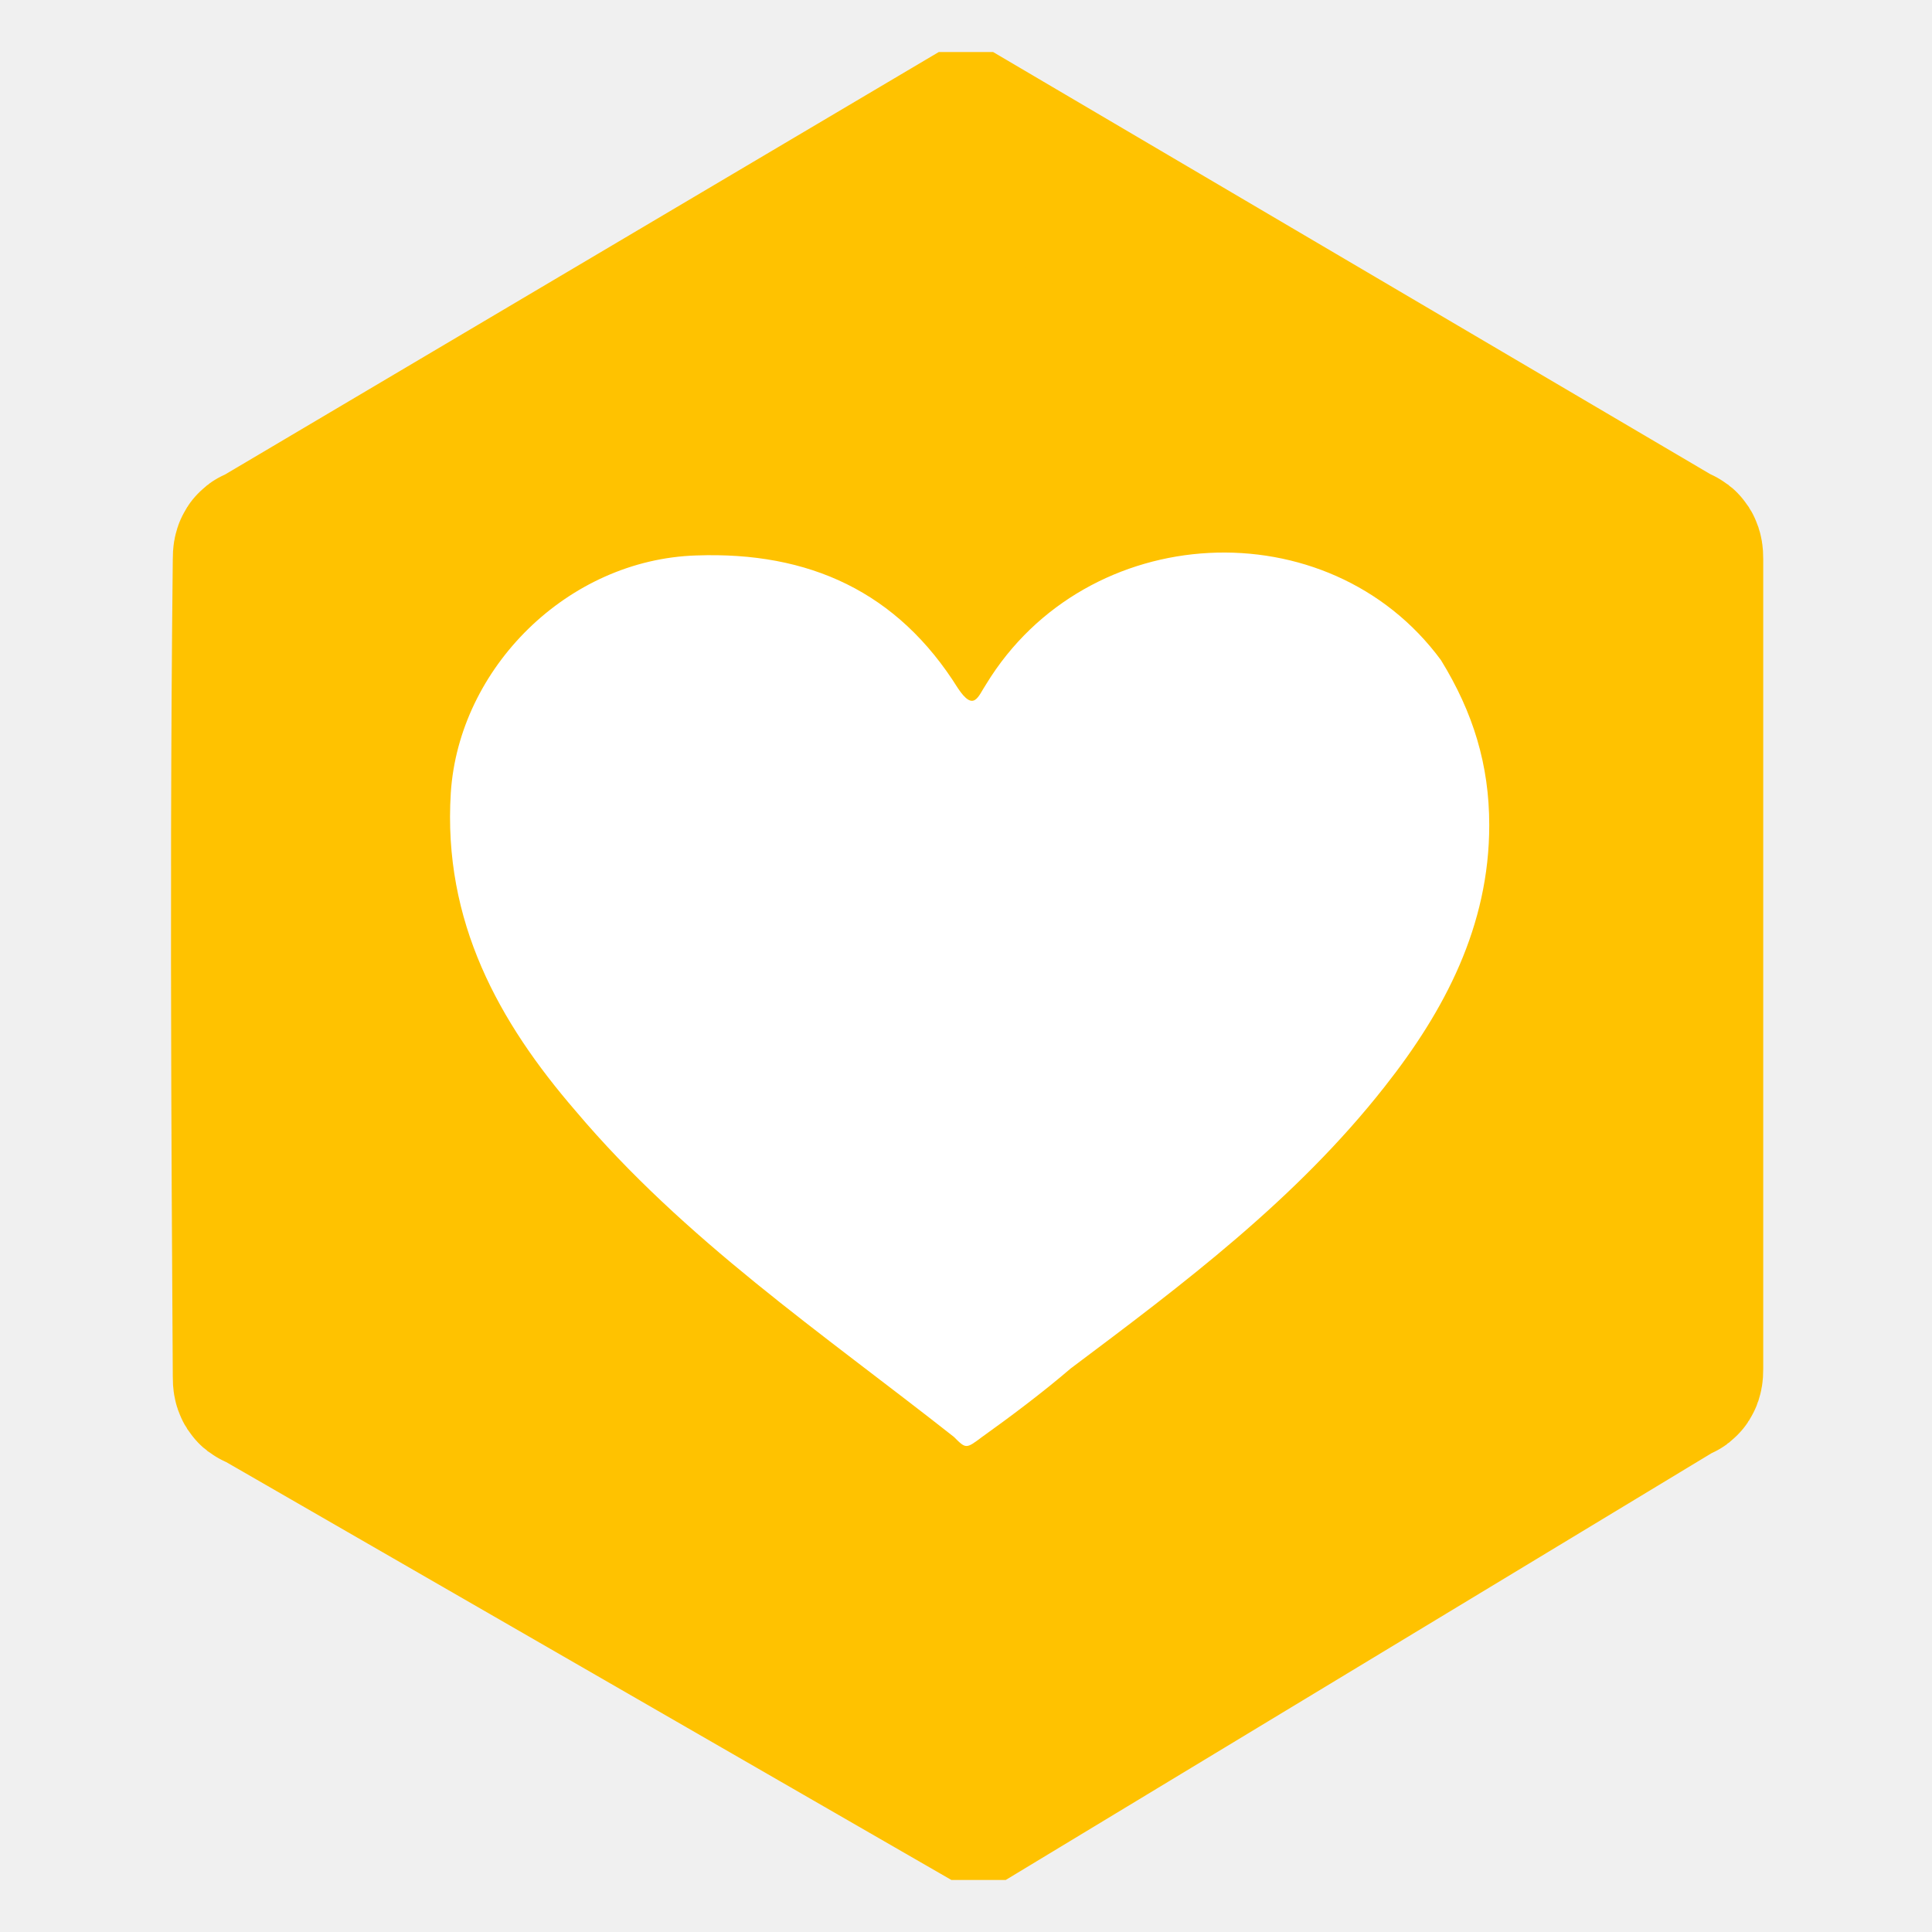
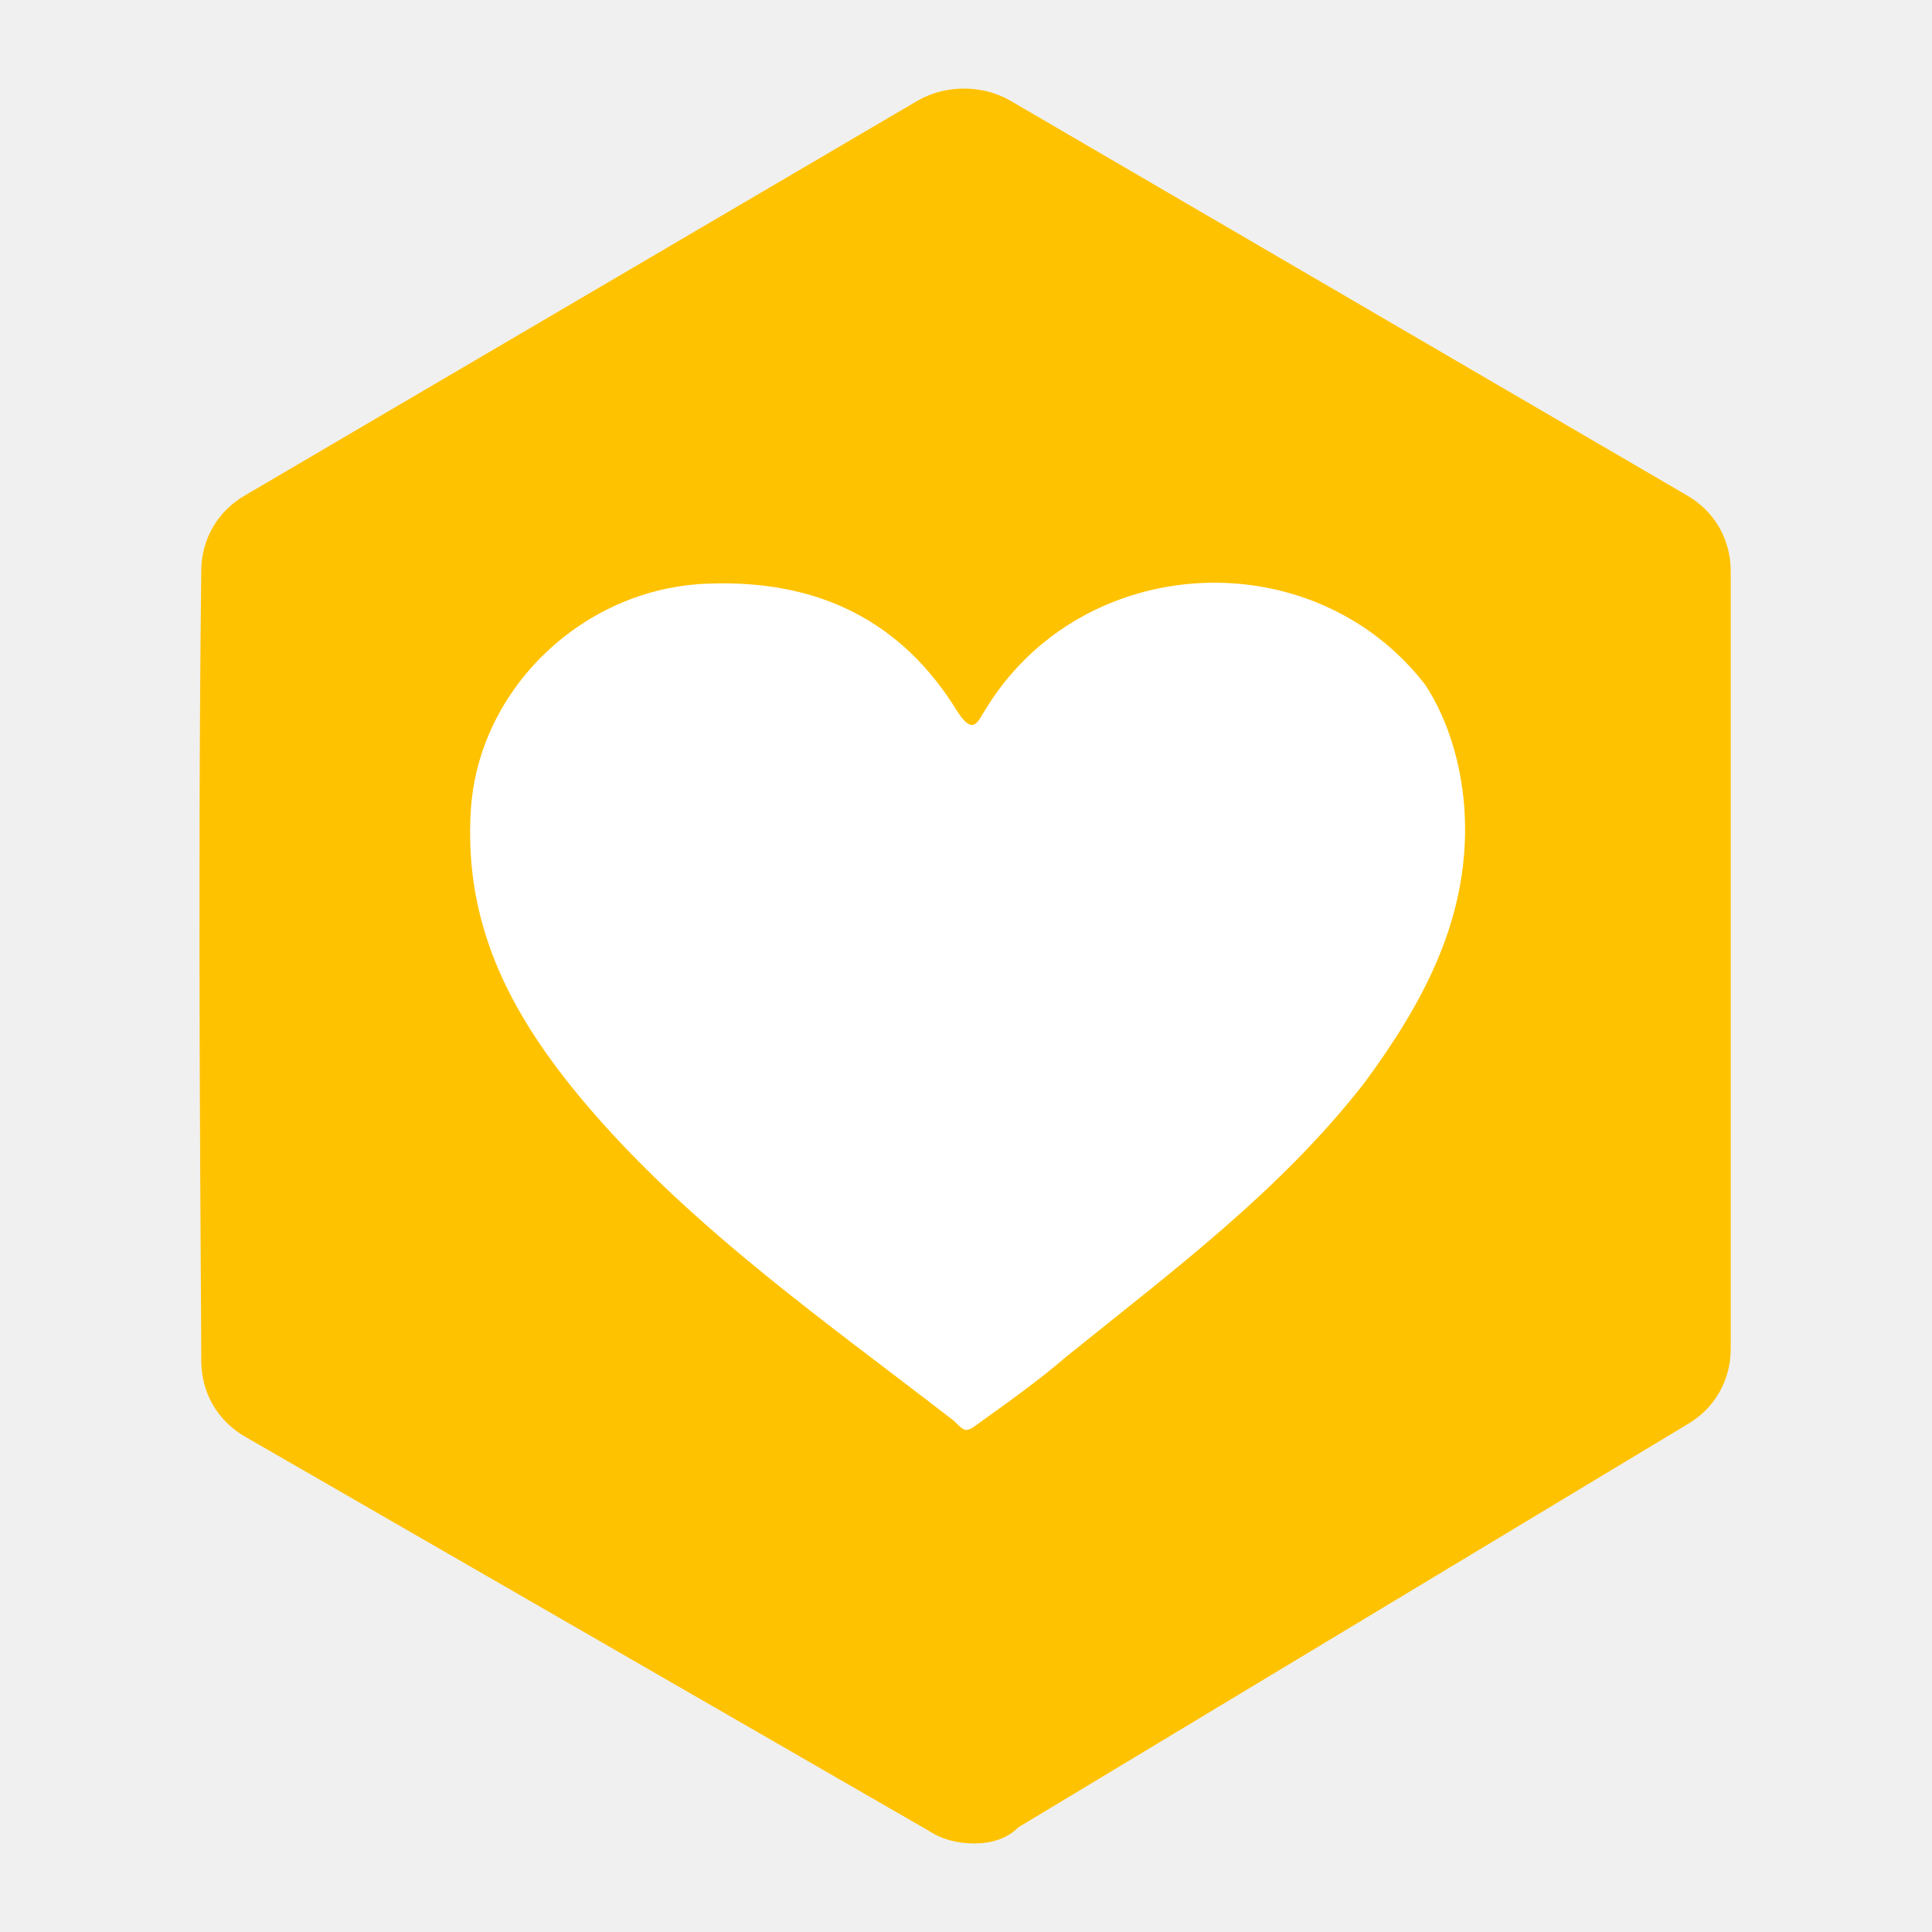
<svg xmlns="http://www.w3.org/2000/svg" version="1.1" id="Layer_1_copy" x="0px" y="0px" viewBox="0 0 48 48" style="enable-background:new 0 0 48 48;" xml:space="preserve">
  <style type="text/css">
- 	.st0{fill:#FFC200;stroke:#FFC200;stroke-width:4.214;stroke-miterlimit:10;}
+ 	.st0{fill:#FFC200;}
	.st1{fill:#FFFFFF;}
</style>
  <g>
    <g>
-       <path class="st0" d="M6.5,13.7L23.9,3.4c0.1,0,0.2,0,0.2,0l17.5,10.3c0.1,0,0.1,0.1,0.1,0.2V34c0,0.1,0,0.2-0.1,0.2L24.4,44.6    c-0.1,0-0.2,0-0.2,0L6.5,34.4c-0.1,0-0.1-0.1-0.1-0.2c0-1.2-0.1-11.4,0-20.3C6.4,13.8,6.4,13.7,6.5,13.7z" />
-     </g>
-     <g>
      <g>
-         <path class="st1" d="M37,20.5c0,2.5-1.1,4.6-2.6,6.5c-2.2,2.8-5,4.9-7.8,7c-0.7,0.6-1.5,1.2-2.2,1.7C24,36,24,36,23.7,35.7     c-3.3-2.6-6.7-4.9-9.4-8.1c-1.9-2.2-3.3-4.7-3.1-7.9c0.2-3.1,2.9-5.8,6.1-5.9c2.8-0.1,5,0.9,6.5,3.3c0.4,0.6,0.5,0.2,0.7-0.1     c2.5-4.1,8.5-4.4,11.3-0.6C36.6,17.7,37,19,37,20.5z" />
+         <g>
+           <path class="st0" d="M24.2,45.8c-0.4,0-0.8-0.1-1.1-0.3l-17-9.8C5.4,35.3,5,34.6,5,33.8C5,32,4.9,22.6,5,14.2      c0-0.8,0.4-1.5,1.1-1.9l16.7-9.8c0.7-0.4,1.6-0.4,2.3,0l16.8,9.8c0.7,0.4,1.1,1.1,1.1,1.9v19.3c0,0.8-0.4,1.5-1.1,1.9l-16.6,10      C25,45.7,24.6,45.8,24.2,45.8z" />
+         </g>
+       </g>
+       <g>
+         <g>
+           <path class="st1" d="M36.4,20.6c0,2.4-1.1,4.4-2.5,6.3c-2.1,2.7-4.8,4.7-7.4,6.8c-0.7,0.6-1.4,1.1-2.1,1.6      c-0.4,0.3-0.4,0.3-0.7,0c-3.1-2.4-6.4-4.7-9-7.7c-1.9-2.2-3.2-4.5-3-7.5s2.8-5.5,5.9-5.6c2.7-0.1,4.8,0.9,6.2,3.2      c0.4,0.6,0.5,0.2,0.7-0.1c2.4-3.9,8.1-4.2,10.9-0.6C36,17.9,36.4,19.2,36.4,20.6z" />
+         </g>
      </g>
    </g>
  </g>
</svg>
